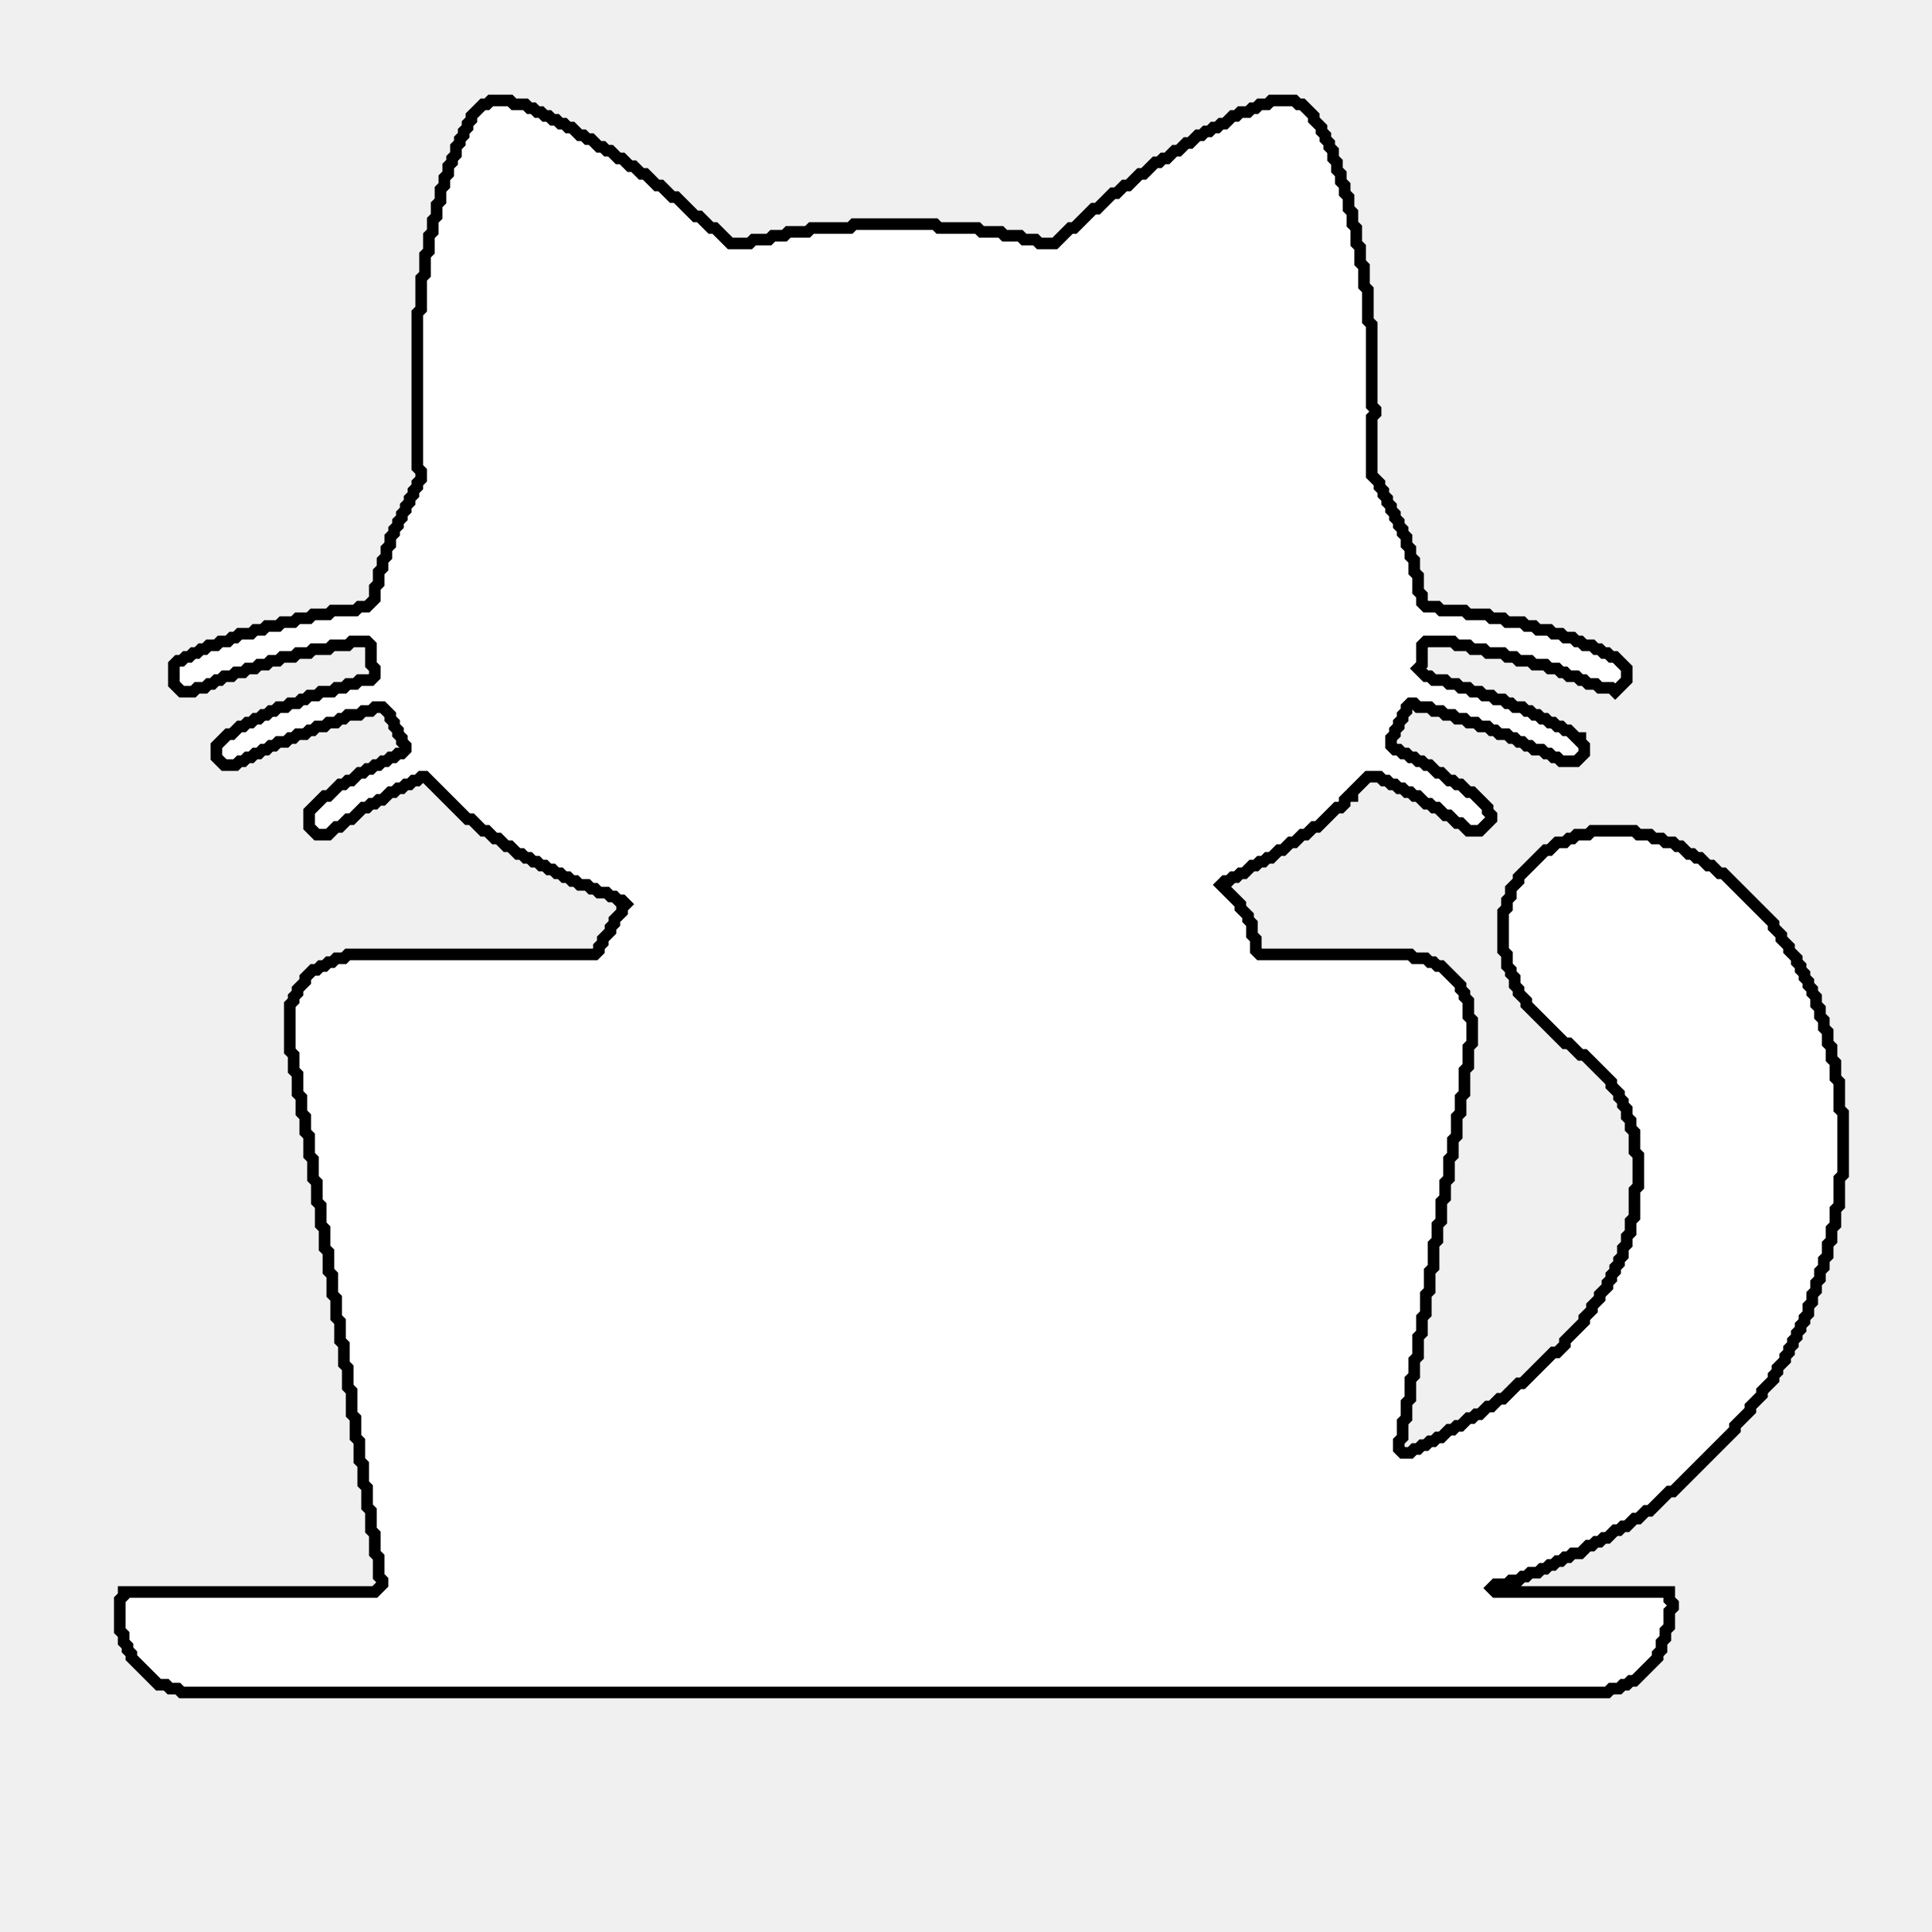
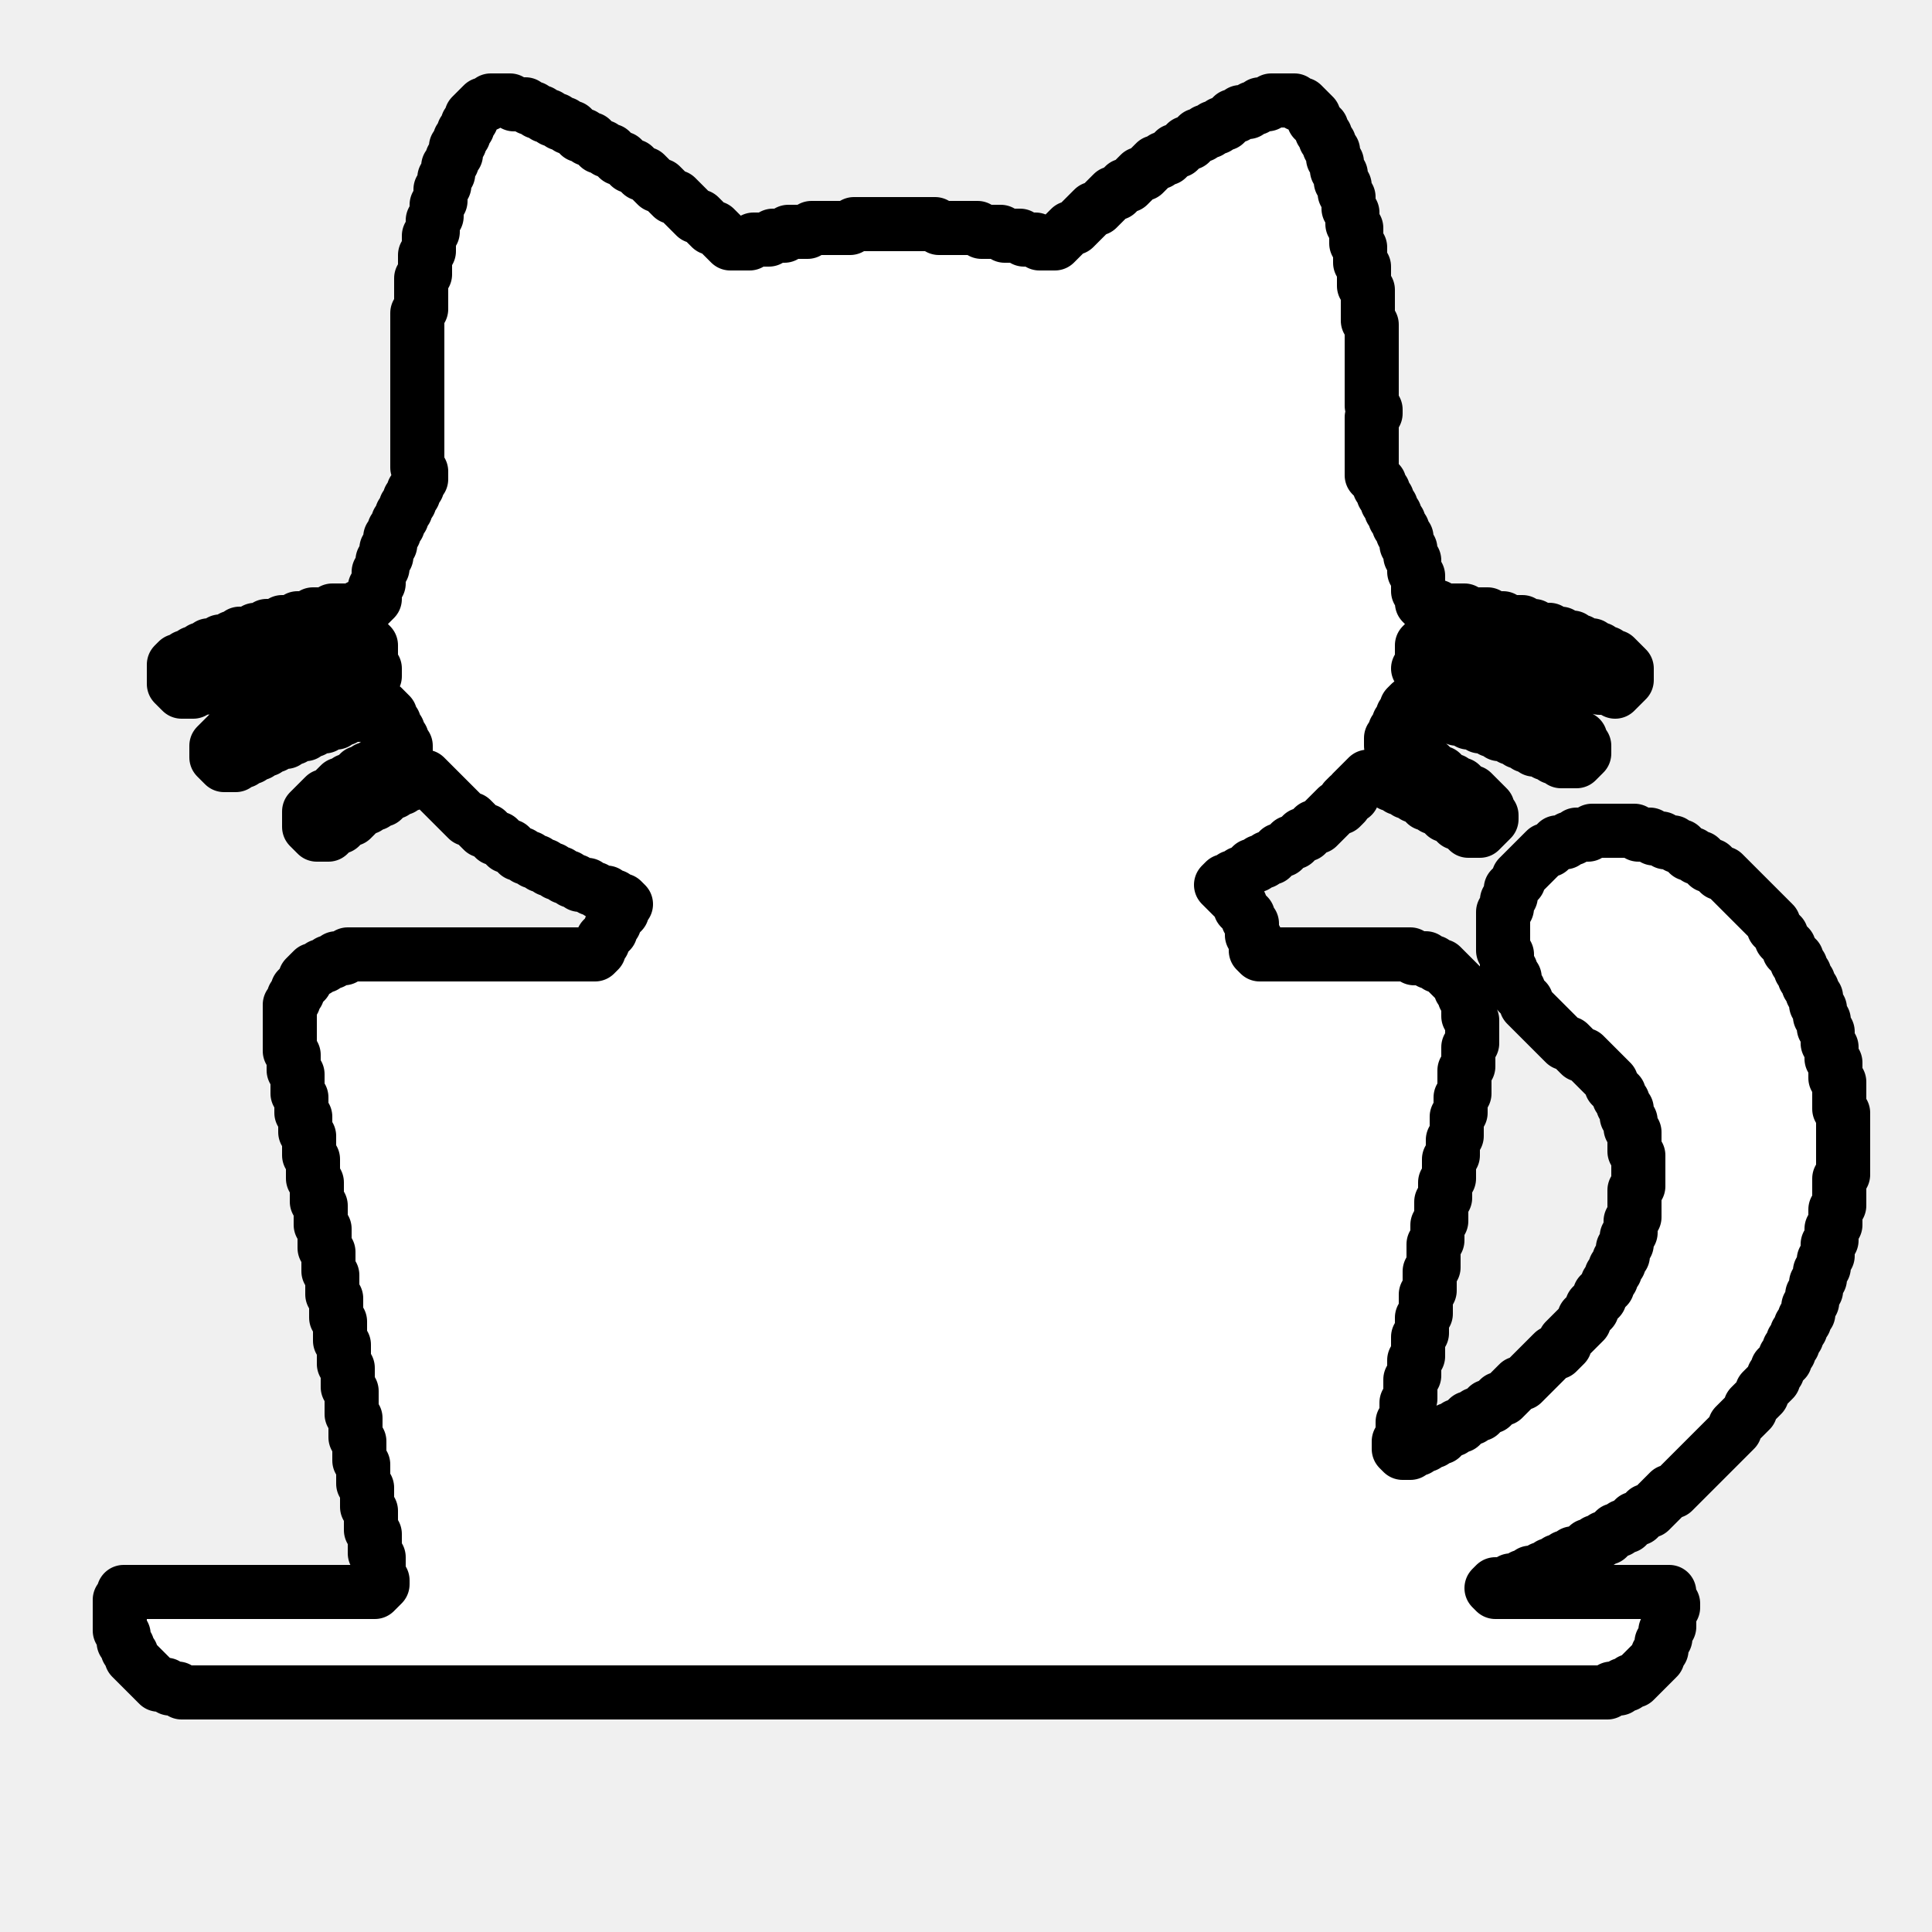
<svg xmlns="http://www.w3.org/2000/svg" width="500" height="500" viewBox="0 0 500 500">
-   <path d="M 127,26 L 126,27 L 125,27 L 122,30 L 122,31 L 121,32 L 121,33 L 120,34 L 120,35 L 119,36 L 119,37 L 118,38 L 118,40 L 117,41 L 117,42 L 116,43 L 116,45 L 115,46 L 115,48 L 114,49 L 114,52 L 113,53 L 113,56 L 112,57 L 112,60 L 111,61 L 111,65 L 110,66 L 110,71 L 109,72 L 109,80 L 108,81 L 108,121 L 109,122 L 109,124 L 108,125 L 108,126 L 107,127 L 107,128 L 106,129 L 106,130 L 105,131 L 105,132 L 104,133 L 104,134 L 103,135 L 103,136 L 102,137 L 102,138 L 101,139 L 101,141 L 100,142 L 100,144 L 99,145 L 99,147 L 98,148 L 98,151 L 97,152 L 97,155 L 95,157 L 93,157 L 92,158 L 86,158 L 85,159 L 81,159 L 80,160 L 77,160 L 76,161 L 73,161 L 72,162 L 69,162 L 68,163 L 66,163 L 65,164 L 62,164 L 61,165 L 60,165 L 59,166 L 57,166 L 56,167 L 54,167 L 53,168 L 52,168 L 51,169 L 50,169 L 49,170 L 48,170 L 47,171 L 46,171 L 45,172 L 45,177 L 47,179 L 50,179 L 51,178 L 53,178 L 54,177 L 55,177 L 56,176 L 57,176 L 58,175 L 60,175 L 61,174 L 63,174 L 64,173 L 66,173 L 67,172 L 69,172 L 70,171 L 72,171 L 73,170 L 76,170 L 77,169 L 80,169 L 81,168 L 85,168 L 86,167 L 90,167 L 91,166 L 95,166 L 96,167 L 96,172 L 97,173 L 97,175 L 96,176 L 93,176 L 92,177 L 90,177 L 89,178 L 87,178 L 86,179 L 83,179 L 82,180 L 80,180 L 79,181 L 78,181 L 77,182 L 75,182 L 74,183 L 72,183 L 71,184 L 70,184 L 69,185 L 68,185 L 67,186 L 66,186 L 65,187 L 64,187 L 63,188 L 62,188 L 60,190 L 59,190 L 56,193 L 56,196 L 58,198 L 61,198 L 62,197 L 63,197 L 64,196 L 65,196 L 66,195 L 67,195 L 68,194 L 69,194 L 70,193 L 71,193 L 72,192 L 74,192 L 75,191 L 76,191 L 77,190 L 79,190 L 80,189 L 81,189 L 82,188 L 84,188 L 85,187 L 87,187 L 88,186 L 89,186 L 90,185 L 93,185 L 94,184 L 96,184 L 97,183 L 99,183 L 101,185 L 101,186 L 102,187 L 102,188 L 103,189 L 103,190 L 104,191 L 104,192 L 105,193 L 105,194 L 104,195 L 103,195 L 102,196 L 101,196 L 100,197 L 99,197 L 98,198 L 97,198 L 96,199 L 95,199 L 94,200 L 93,200 L 91,202 L 90,202 L 89,203 L 88,203 L 85,206 L 84,206 L 80,210 L 80,214 L 82,216 L 85,216 L 87,214 L 88,214 L 90,212 L 91,212 L 94,209 L 95,209 L 96,208 L 97,208 L 98,207 L 99,207 L 101,205 L 102,205 L 103,204 L 104,204 L 105,203 L 106,203 L 107,202 L 108,202 L 109,201 L 110,201 L 121,212 L 122,212 L 125,215 L 126,215 L 128,217 L 129,217 L 131,219 L 132,219 L 134,221 L 135,221 L 136,222 L 137,222 L 138,223 L 139,223 L 140,224 L 141,224 L 142,225 L 143,225 L 144,226 L 145,226 L 146,227 L 147,227 L 148,228 L 149,228 L 150,229 L 152,229 L 153,230 L 154,230 L 155,231 L 157,231 L 158,232 L 159,232 L 160,233 L 161,233 L 162,234 L 161,235 L 161,236 L 159,238 L 159,239 L 158,240 L 158,241 L 156,243 L 156,244 L 155,245 L 155,246 L 154,247 L 90,247 L 89,248 L 87,248 L 86,249 L 85,249 L 84,250 L 83,250 L 82,251 L 81,251 L 79,253 L 79,254 L 77,256 L 77,257 L 76,258 L 76,259 L 75,260 L 75,272 L 76,273 L 76,277 L 77,278 L 77,283 L 78,284 L 78,288 L 79,289 L 79,293 L 80,294 L 80,299 L 81,300 L 81,305 L 82,306 L 82,311 L 83,312 L 83,317 L 84,318 L 84,323 L 85,324 L 85,329 L 86,330 L 86,335 L 87,336 L 87,341 L 88,342 L 88,347 L 89,348 L 89,353 L 90,354 L 90,359 L 91,360 L 91,366 L 92,367 L 92,372 L 93,373 L 93,378 L 94,379 L 94,384 L 95,385 L 95,390 L 96,391 L 96,396 L 97,397 L 97,402 L 98,403 L 98,408 L 99,409 L 99,410 L 97,412 L 32,412 L 32,413 L 31,414 L 31,422 L 32,423 L 32,425 L 33,426 L 33,427 L 34,428 L 34,429 L 41,436 L 43,436 L 44,437 L 46,437 L 47,438 L 416,438 L 417,437 L 419,437 L 420,436 L 421,436 L 422,435 L 423,435 L 429,429 L 429,428 L 430,427 L 430,425 L 431,424 L 431,422 L 432,421 L 432,417 L 433,416 L 433,415 L 432,414 L 432,412 L 387,412 L 386,411 L 387,410 L 390,410 L 391,409 L 393,409 L 394,408 L 395,408 L 396,407 L 398,407 L 399,406 L 400,406 L 401,405 L 402,405 L 403,404 L 404,404 L 405,403 L 406,403 L 407,402 L 409,402 L 411,400 L 412,400 L 413,399 L 414,399 L 415,398 L 416,398 L 418,396 L 419,396 L 420,395 L 421,395 L 423,393 L 424,393 L 426,391 L 427,391 L 432,386 L 433,386 L 449,370 L 449,369 L 453,365 L 453,364 L 456,361 L 456,360 L 459,357 L 459,356 L 460,355 L 460,354 L 462,352 L 462,351 L 463,350 L 463,349 L 464,348 L 464,347 L 465,346 L 465,345 L 466,344 L 466,343 L 467,342 L 467,341 L 468,340 L 468,338 L 469,337 L 469,335 L 470,334 L 470,332 L 471,331 L 471,329 L 472,328 L 472,326 L 473,325 L 473,322 L 474,321 L 474,318 L 475,317 L 475,313 L 476,312 L 476,305 L 477,304 L 477,288 L 476,287 L 476,280 L 475,279 L 475,275 L 474,274 L 474,271 L 473,270 L 473,267 L 472,266 L 472,264 L 471,263 L 471,261 L 470,260 L 470,258 L 469,257 L 469,256 L 468,255 L 468,254 L 467,253 L 467,252 L 466,251 L 466,250 L 465,249 L 465,248 L 463,246 L 463,245 L 461,243 L 461,242 L 459,240 L 459,239 L 446,226 L 445,226 L 443,224 L 442,224 L 440,222 L 439,222 L 438,221 L 437,221 L 435,219 L 434,219 L 433,218 L 431,218 L 430,217 L 428,217 L 427,216 L 424,216 L 423,215 L 412,215 L 411,216 L 408,216 L 407,217 L 406,217 L 405,218 L 403,218 L 401,220 L 400,220 L 393,227 L 393,228 L 391,230 L 391,232 L 390,233 L 390,235 L 389,236 L 389,246 L 390,247 L 390,250 L 391,251 L 391,252 L 392,253 L 392,255 L 393,256 L 393,257 L 395,259 L 395,260 L 405,270 L 406,270 L 409,273 L 410,273 L 417,280 L 417,281 L 419,283 L 419,284 L 420,285 L 420,286 L 421,287 L 421,289 L 422,290 L 422,292 L 423,293 L 423,298 L 424,299 L 424,307 L 423,308 L 423,315 L 422,316 L 422,319 L 421,320 L 421,322 L 420,323 L 420,325 L 419,326 L 419,327 L 418,328 L 418,329 L 417,330 L 417,331 L 416,332 L 416,333 L 414,335 L 414,336 L 412,338 L 412,339 L 410,341 L 410,342 L 405,347 L 405,348 L 403,350 L 402,350 L 394,358 L 393,358 L 389,362 L 388,362 L 386,364 L 385,364 L 383,366 L 382,366 L 381,367 L 380,367 L 378,369 L 377,369 L 376,370 L 375,370 L 373,372 L 372,372 L 371,373 L 370,373 L 369,374 L 368,374 L 367,375 L 366,375 L 365,376 L 363,376 L 362,375 L 362,373 L 363,372 L 363,368 L 364,367 L 364,363 L 365,362 L 365,357 L 366,356 L 366,352 L 367,351 L 367,346 L 368,345 L 368,341 L 369,340 L 369,335 L 370,334 L 370,329 L 371,328 L 371,322 L 372,321 L 372,317 L 373,316 L 373,311 L 374,310 L 374,306 L 375,305 L 375,300 L 376,299 L 376,295 L 377,294 L 377,289 L 378,288 L 378,284 L 379,283 L 379,277 L 380,276 L 380,271 L 381,270 L 381,264 L 380,263 L 380,259 L 379,258 L 379,257 L 378,256 L 378,255 L 373,250 L 372,250 L 371,249 L 370,249 L 369,248 L 366,248 L 365,247 L 326,247 L 325,246 L 325,243 L 324,242 L 324,239 L 323,238 L 323,237 L 321,235 L 321,234 L 316,229 L 317,228 L 318,228 L 319,227 L 320,227 L 321,226 L 322,226 L 324,224 L 325,224 L 326,223 L 327,223 L 328,222 L 329,222 L 331,220 L 332,220 L 334,218 L 335,218 L 337,216 L 338,216 L 340,214 L 341,214 L 346,209 L 347,209 L 348,208 L 348,207 L 349,206 L 350,206 L 350,205 L 354,201 L 357,201 L 358,202 L 359,202 L 360,203 L 361,203 L 362,204 L 363,204 L 364,205 L 365,205 L 366,206 L 367,206 L 369,208 L 370,208 L 371,209 L 372,209 L 374,211 L 375,211 L 377,213 L 378,213 L 380,215 L 383,215 L 386,212 L 386,211 L 385,210 L 385,209 L 381,205 L 380,205 L 378,203 L 377,203 L 376,202 L 375,202 L 373,200 L 372,200 L 370,198 L 369,198 L 368,197 L 367,197 L 366,196 L 365,196 L 364,195 L 363,195 L 362,194 L 361,194 L 360,193 L 360,191 L 361,190 L 361,189 L 362,188 L 362,187 L 363,186 L 363,185 L 364,184 L 364,183 L 365,182 L 366,182 L 367,183 L 370,183 L 371,184 L 373,184 L 374,185 L 376,185 L 377,186 L 379,186 L 380,187 L 382,187 L 383,188 L 385,188 L 386,189 L 387,189 L 388,190 L 390,190 L 391,191 L 392,191 L 393,192 L 394,192 L 395,193 L 396,193 L 397,194 L 399,194 L 400,195 L 401,195 L 402,196 L 403,196 L 404,197 L 408,197 L 410,195 L 410,193 L 409,192 L 409,191 L 408,191 L 406,189 L 405,189 L 404,188 L 403,188 L 402,187 L 401,187 L 400,186 L 399,186 L 398,185 L 397,185 L 396,184 L 395,184 L 394,183 L 392,183 L 391,182 L 390,182 L 389,181 L 387,181 L 386,180 L 384,180 L 383,179 L 381,179 L 380,178 L 378,178 L 377,177 L 375,177 L 374,176 L 371,176 L 370,175 L 369,175 L 367,173 L 368,172 L 368,167 L 369,166 L 376,166 L 377,167 L 380,167 L 381,168 L 384,168 L 385,169 L 389,169 L 390,170 L 392,170 L 393,171 L 396,171 L 397,172 L 400,172 L 401,173 L 403,173 L 404,174 L 405,174 L 406,175 L 408,175 L 409,176 L 410,176 L 411,177 L 413,177 L 414,178 L 417,178 L 418,179 L 421,176 L 421,173 L 418,170 L 417,170 L 416,169 L 415,169 L 414,168 L 413,168 L 412,167 L 410,167 L 409,166 L 408,166 L 407,165 L 405,165 L 404,164 L 402,164 L 401,163 L 398,163 L 397,162 L 395,162 L 394,161 L 390,161 L 389,160 L 386,160 L 385,159 L 380,159 L 379,158 L 373,158 L 372,157 L 369,157 L 368,156 L 368,154 L 367,153 L 367,149 L 366,148 L 366,145 L 365,144 L 365,142 L 364,141 L 364,139 L 363,138 L 363,137 L 362,136 L 362,135 L 361,134 L 361,133 L 360,132 L 360,131 L 359,130 L 359,129 L 358,128 L 358,127 L 357,126 L 357,125 L 355,123 L 355,108 L 356,107 L 356,106 L 355,105 L 355,84 L 354,83 L 354,75 L 353,74 L 353,69 L 352,68 L 352,64 L 351,63 L 351,59 L 350,58 L 350,55 L 349,54 L 349,51 L 348,50 L 348,48 L 347,47 L 347,45 L 346,44 L 346,42 L 345,41 L 345,39 L 344,38 L 344,37 L 343,36 L 343,35 L 342,34 L 342,33 L 340,31 L 340,30 L 337,27 L 336,27 L 335,26 L 329,26 L 328,27 L 326,27 L 325,28 L 324,28 L 323,29 L 321,29 L 320,30 L 319,30 L 317,32 L 316,32 L 315,33 L 314,33 L 313,34 L 312,34 L 311,35 L 310,35 L 308,37 L 307,37 L 305,39 L 304,39 L 302,41 L 301,41 L 300,42 L 299,42 L 296,45 L 295,45 L 292,48 L 291,48 L 289,50 L 288,50 L 284,54 L 283,54 L 278,59 L 277,59 L 273,63 L 269,63 L 268,62 L 265,62 L 264,61 L 260,61 L 259,60 L 254,60 L 253,59 L 243,59 L 242,58 L 221,58 L 220,59 L 210,59 L 209,60 L 204,60 L 203,61 L 200,61 L 199,62 L 195,62 L 194,63 L 189,63 L 185,59 L 184,59 L 181,56 L 180,56 L 175,51 L 174,51 L 171,48 L 170,48 L 167,45 L 166,45 L 164,43 L 163,43 L 161,41 L 160,41 L 158,39 L 157,39 L 156,38 L 155,38 L 153,36 L 152,36 L 151,35 L 150,35 L 148,33 L 147,33 L 146,32 L 145,32 L 144,31 L 143,31 L 142,30 L 141,30 L 140,29 L 139,29 L 138,28 L 137,28 L 136,27 L 133,27 L 132,26 Z" fill="#ffffff" stroke="#000000" stroke-width="3" />
+   <path d="M 127,26 L 126,27 L 125,27 L 122,30 L 122,31 L 121,32 L 121,33 L 120,34 L 120,35 L 119,36 L 119,37 L 118,38 L 118,40 L 117,41 L 117,42 L 116,43 L 116,45 L 115,46 L 115,48 L 114,49 L 114,52 L 113,53 L 113,56 L 112,57 L 112,60 L 111,61 L 111,65 L 110,66 L 110,71 L 109,72 L 109,80 L 108,81 L 108,121 L 109,122 L 109,124 L 108,125 L 108,126 L 107,127 L 107,128 L 106,129 L 106,130 L 105,131 L 105,132 L 104,133 L 104,134 L 103,135 L 103,136 L 102,137 L 102,138 L 101,139 L 101,141 L 100,142 L 100,144 L 99,145 L 99,147 L 98,148 L 98,151 L 97,152 L 97,155 L 95,157 L 93,157 L 92,158 L 86,158 L 85,159 L 81,159 L 80,160 L 77,160 L 76,161 L 73,161 L 72,162 L 69,162 L 68,163 L 66,163 L 65,164 L 62,164 L 61,165 L 60,165 L 59,166 L 57,166 L 56,167 L 54,167 L 53,168 L 52,168 L 51,169 L 50,169 L 49,170 L 48,170 L 47,171 L 46,171 L 45,172 L 45,177 L 47,179 L 50,179 L 51,178 L 53,178 L 54,177 L 55,177 L 56,176 L 57,176 L 58,175 L 60,175 L 61,174 L 63,174 L 64,173 L 66,173 L 67,172 L 69,172 L 70,171 L 72,171 L 73,170 L 76,170 L 77,169 L 80,169 L 81,168 L 85,168 L 86,167 L 90,167 L 91,166 L 95,166 L 96,167 L 96,172 L 97,173 L 97,175 L 96,176 L 93,176 L 92,177 L 90,177 L 89,178 L 87,178 L 86,179 L 83,179 L 82,180 L 80,180 L 79,181 L 78,181 L 77,182 L 75,182 L 74,183 L 72,183 L 71,184 L 70,184 L 69,185 L 68,185 L 67,186 L 66,186 L 65,187 L 64,187 L 63,188 L 62,188 L 60,190 L 59,190 L 56,193 L 56,196 L 58,198 L 61,198 L 62,197 L 63,197 L 64,196 L 65,196 L 66,195 L 67,195 L 68,194 L 69,194 L 70,193 L 71,193 L 72,192 L 74,192 L 75,191 L 76,191 L 77,190 L 79,190 L 80,189 L 81,189 L 82,188 L 84,188 L 85,187 L 87,187 L 88,186 L 89,186 L 90,185 L 93,185 L 94,184 L 96,184 L 97,183 L 99,183 L 101,185 L 101,186 L 102,187 L 102,188 L 103,189 L 103,190 L 104,191 L 104,192 L 105,193 L 105,194 L 104,195 L 103,195 L 102,196 L 101,196 L 100,197 L 99,197 L 98,198 L 97,198 L 96,199 L 95,199 L 94,200 L 93,200 L 91,202 L 90,202 L 89,203 L 88,203 L 85,206 L 84,206 L 80,210 L 80,214 L 82,216 L 85,216 L 87,214 L 88,214 L 90,212 L 91,212 L 94,209 L 95,209 L 96,208 L 97,208 L 98,207 L 99,207 L 101,205 L 102,205 L 103,204 L 104,204 L 105,203 L 106,203 L 107,202 L 108,202 L 109,201 L 110,201 L 121,212 L 122,212 L 125,215 L 126,215 L 128,217 L 129,217 L 131,219 L 132,219 L 134,221 L 135,221 L 136,222 L 137,222 L 138,223 L 139,223 L 140,224 L 141,224 L 142,225 L 143,225 L 144,226 L 145,226 L 146,227 L 147,227 L 148,228 L 149,228 L 150,229 L 152,229 L 153,230 L 154,230 L 155,231 L 157,231 L 158,232 L 159,232 L 160,233 L 161,233 L 162,234 L 161,235 L 161,236 L 159,238 L 159,239 L 158,240 L 158,241 L 156,243 L 156,244 L 155,245 L 155,246 L 154,247 L 90,247 L 89,248 L 87,248 L 86,249 L 85,249 L 84,250 L 83,250 L 82,251 L 81,251 L 79,253 L 79,254 L 77,256 L 77,257 L 76,258 L 76,259 L 75,260 L 75,272 L 76,273 L 76,277 L 77,278 L 77,283 L 78,284 L 78,288 L 79,289 L 79,293 L 80,294 L 80,299 L 81,300 L 81,305 L 82,306 L 82,311 L 83,312 L 83,317 L 84,318 L 84,323 L 85,324 L 85,329 L 86,330 L 86,335 L 87,336 L 87,341 L 88,342 L 88,347 L 89,348 L 89,353 L 90,354 L 90,359 L 91,360 L 91,366 L 92,367 L 92,372 L 93,373 L 93,378 L 94,379 L 94,384 L 95,385 L 95,390 L 96,391 L 96,396 L 97,397 L 97,402 L 98,403 L 98,408 L 99,409 L 99,410 L 97,412 L 32,412 L 32,413 L 31,414 L 31,422 L 32,423 L 32,425 L 33,426 L 33,427 L 34,428 L 34,429 L 41,436 L 43,436 L 44,437 L 46,437 L 47,438 L 416,438 L 417,437 L 419,437 L 420,436 L 421,436 L 422,435 L 423,435 L 429,429 L 429,428 L 430,427 L 430,425 L 431,424 L 431,422 L 432,421 L 432,417 L 433,416 L 433,415 L 432,414 L 432,412 L 387,412 L 386,411 L 387,410 L 390,410 L 391,409 L 393,409 L 394,408 L 395,408 L 396,407 L 398,407 L 399,406 L 400,406 L 401,405 L 402,405 L 403,404 L 404,404 L 405,403 L 406,403 L 407,402 L 409,402 L 411,400 L 412,400 L 413,399 L 414,399 L 415,398 L 416,398 L 418,396 L 419,396 L 420,395 L 421,395 L 423,393 L 424,393 L 426,391 L 427,391 L 432,386 L 433,386 L 449,370 L 449,369 L 453,365 L 453,364 L 456,361 L 456,360 L 459,357 L 459,356 L 460,355 L 460,354 L 462,352 L 462,351 L 463,350 L 463,349 L 464,348 L 464,347 L 465,346 L 465,345 L 466,344 L 466,343 L 467,342 L 467,341 L 468,340 L 468,338 L 469,337 L 469,335 L 470,334 L 470,332 L 471,331 L 471,329 L 472,328 L 472,326 L 473,325 L 473,322 L 474,321 L 474,318 L 475,317 L 475,313 L 476,312 L 476,305 L 477,304 L 477,288 L 476,287 L 476,280 L 475,279 L 475,275 L 474,274 L 474,271 L 473,270 L 473,267 L 472,266 L 472,264 L 471,263 L 471,261 L 470,260 L 470,258 L 469,257 L 469,256 L 468,255 L 468,254 L 467,253 L 467,252 L 466,251 L 466,250 L 465,249 L 465,248 L 463,246 L 463,245 L 461,243 L 461,242 L 459,240 L 459,239 L 446,226 L 445,226 L 443,224 L 442,224 L 440,222 L 439,222 L 438,221 L 437,221 L 435,219 L 434,219 L 433,218 L 431,218 L 430,217 L 428,217 L 427,216 L 424,216 L 423,215 L 412,215 L 411,216 L 408,216 L 407,217 L 406,217 L 405,218 L 403,218 L 401,220 L 400,220 L 393,227 L 393,228 L 391,230 L 391,232 L 390,233 L 390,235 L 389,236 L 389,246 L 390,247 L 390,250 L 391,251 L 391,252 L 392,253 L 392,255 L 393,256 L 393,257 L 395,259 L 395,260 L 405,270 L 406,270 L 409,273 L 410,273 L 417,280 L 417,281 L 419,283 L 419,284 L 420,285 L 420,286 L 421,287 L 421,289 L 422,290 L 422,292 L 423,293 L 423,298 L 424,299 L 424,307 L 423,308 L 423,315 L 422,316 L 422,319 L 421,320 L 421,322 L 420,323 L 420,325 L 419,326 L 419,327 L 418,328 L 418,329 L 417,330 L 417,331 L 416,332 L 416,333 L 414,335 L 414,336 L 412,338 L 412,339 L 410,341 L 410,342 L 405,347 L 405,348 L 403,350 L 402,350 L 394,358 L 393,358 L 389,362 L 388,362 L 386,364 L 385,364 L 383,366 L 382,366 L 381,367 L 380,367 L 378,369 L 377,369 L 376,370 L 375,370 L 373,372 L 372,372 L 371,373 L 370,373 L 369,374 L 368,374 L 367,375 L 366,375 L 365,376 L 363,376 L 362,375 L 362,373 L 363,372 L 363,368 L 364,367 L 364,363 L 365,362 L 365,357 L 366,356 L 366,352 L 367,351 L 367,346 L 368,345 L 368,341 L 369,340 L 369,335 L 370,334 L 370,329 L 371,328 L 371,322 L 372,321 L 372,317 L 373,316 L 373,311 L 374,310 L 374,306 L 375,305 L 375,300 L 376,299 L 376,295 L 377,294 L 377,289 L 378,288 L 378,284 L 379,283 L 379,277 L 380,276 L 380,271 L 381,270 L 381,264 L 380,263 L 380,259 L 379,258 L 379,257 L 378,256 L 378,255 L 373,250 L 372,250 L 371,249 L 370,249 L 369,248 L 366,248 L 365,247 L 326,247 L 325,246 L 325,243 L 324,242 L 324,239 L 323,238 L 323,237 L 321,235 L 321,234 L 316,229 L 317,228 L 318,228 L 319,227 L 320,227 L 321,226 L 322,226 L 324,224 L 325,224 L 326,223 L 327,223 L 328,222 L 329,222 L 331,220 L 332,220 L 334,218 L 335,218 L 337,216 L 338,216 L 340,214 L 341,214 L 346,209 L 347,209 L 348,208 L 348,207 L 349,206 L 350,206 L 350,205 L 354,201 L 357,201 L 358,202 L 359,202 L 360,203 L 361,203 L 362,204 L 363,204 L 364,205 L 365,205 L 366,206 L 367,206 L 369,208 L 370,208 L 371,209 L 372,209 L 374,211 L 375,211 L 377,213 L 378,213 L 380,215 L 383,215 L 386,212 L 386,211 L 385,210 L 385,209 L 381,205 L 380,205 L 378,203 L 377,203 L 376,202 L 375,202 L 373,200 L 372,200 L 370,198 L 369,198 L 368,197 L 367,197 L 366,196 L 365,196 L 364,195 L 363,195 L 362,194 L 361,194 L 360,193 L 360,191 L 361,190 L 361,189 L 362,188 L 362,187 L 363,186 L 363,185 L 364,184 L 364,183 L 365,182 L 366,182 L 367,183 L 370,183 L 371,184 L 373,184 L 374,185 L 376,185 L 377,186 L 379,186 L 380,187 L 382,187 L 383,188 L 385,188 L 386,189 L 387,189 L 388,190 L 390,190 L 391,191 L 392,191 L 393,192 L 394,192 L 395,193 L 396,193 L 397,194 L 399,194 L 400,195 L 401,195 L 402,196 L 403,196 L 404,197 L 408,197 L 410,195 L 410,193 L 409,192 L 409,191 L 408,191 L 406,189 L 405,189 L 404,188 L 403,188 L 402,187 L 401,187 L 400,186 L 399,186 L 398,185 L 397,185 L 396,184 L 395,184 L 394,183 L 392,183 L 391,182 L 390,182 L 389,181 L 387,181 L 386,180 L 384,180 L 383,179 L 381,179 L 380,178 L 378,178 L 377,177 L 375,177 L 374,176 L 371,176 L 370,175 L 369,175 L 367,173 L 368,172 L 368,167 L 369,166 L 376,166 L 377,167 L 380,167 L 381,168 L 384,168 L 385,169 L 389,169 L 390,170 L 392,170 L 393,171 L 396,171 L 397,172 L 400,172 L 401,173 L 403,173 L 404,174 L 405,174 L 406,175 L 408,175 L 409,176 L 410,176 L 411,177 L 413,177 L 414,178 L 417,178 L 418,179 L 421,176 L 421,173 L 418,170 L 417,170 L 416,169 L 415,169 L 414,168 L 413,168 L 412,167 L 410,167 L 409,166 L 408,166 L 407,165 L 405,165 L 404,164 L 402,164 L 401,163 L 398,163 L 397,162 L 395,162 L 394,161 L 390,161 L 389,160 L 386,160 L 385,159 L 380,159 L 379,158 L 373,158 L 372,157 L 369,157 L 368,156 L 368,154 L 367,153 L 367,149 L 366,148 L 366,145 L 365,144 L 365,142 L 364,141 L 364,139 L 363,138 L 363,137 L 362,136 L 362,135 L 361,134 L 361,133 L 360,132 L 360,131 L 359,130 L 359,129 L 358,128 L 358,127 L 357,126 L 357,125 L 355,123 L 355,108 L 356,107 L 356,106 L 355,105 L 355,84 L 354,83 L 354,75 L 353,74 L 353,69 L 352,68 L 352,64 L 351,63 L 351,59 L 350,58 L 350,55 L 349,54 L 349,51 L 348,50 L 348,48 L 347,47 L 347,45 L 346,44 L 346,42 L 345,41 L 345,39 L 344,38 L 344,37 L 343,36 L 343,35 L 342,34 L 342,33 L 340,31 L 340,30 L 337,27 L 336,27 L 335,26 L 329,26 L 328,27 L 326,27 L 325,28 L 324,28 L 323,29 L 321,29 L 320,30 L 319,30 L 317,32 L 316,32 L 315,33 L 314,33 L 313,34 L 312,34 L 311,35 L 310,35 L 308,37 L 307,37 L 305,39 L 304,39 L 302,41 L 301,41 L 300,42 L 299,42 L 296,45 L 295,45 L 292,48 L 291,48 L 289,50 L 288,50 L 284,54 L 283,54 L 278,59 L 277,59 L 273,63 L 269,63 L 268,62 L 265,62 L 264,61 L 260,61 L 259,60 L 254,60 L 253,59 L 243,59 L 242,58 L 221,58 L 220,59 L 210,59 L 209,60 L 204,60 L 203,61 L 200,61 L 199,62 L 195,62 L 194,63 L 189,63 L 185,59 L 184,59 L 181,56 L 180,56 L 175,51 L 174,51 L 171,48 L 170,48 L 167,45 L 166,45 L 164,43 L 163,43 L 161,41 L 160,41 L 158,39 L 157,39 L 156,38 L 155,38 L 153,36 L 152,36 L 151,35 L 150,35 L 148,33 L 147,33 L 146,32 L 145,32 L 144,31 L 143,31 L 142,30 L 141,30 L 140,29 L 139,29 L 138,28 L 137,28 L 136,27 L 133,27 L 132,26 Z" fill="#ffffff" stroke="#000000" stroke-width="14" stroke-linecap="round" stroke-linejoin="round" />
</svg>
